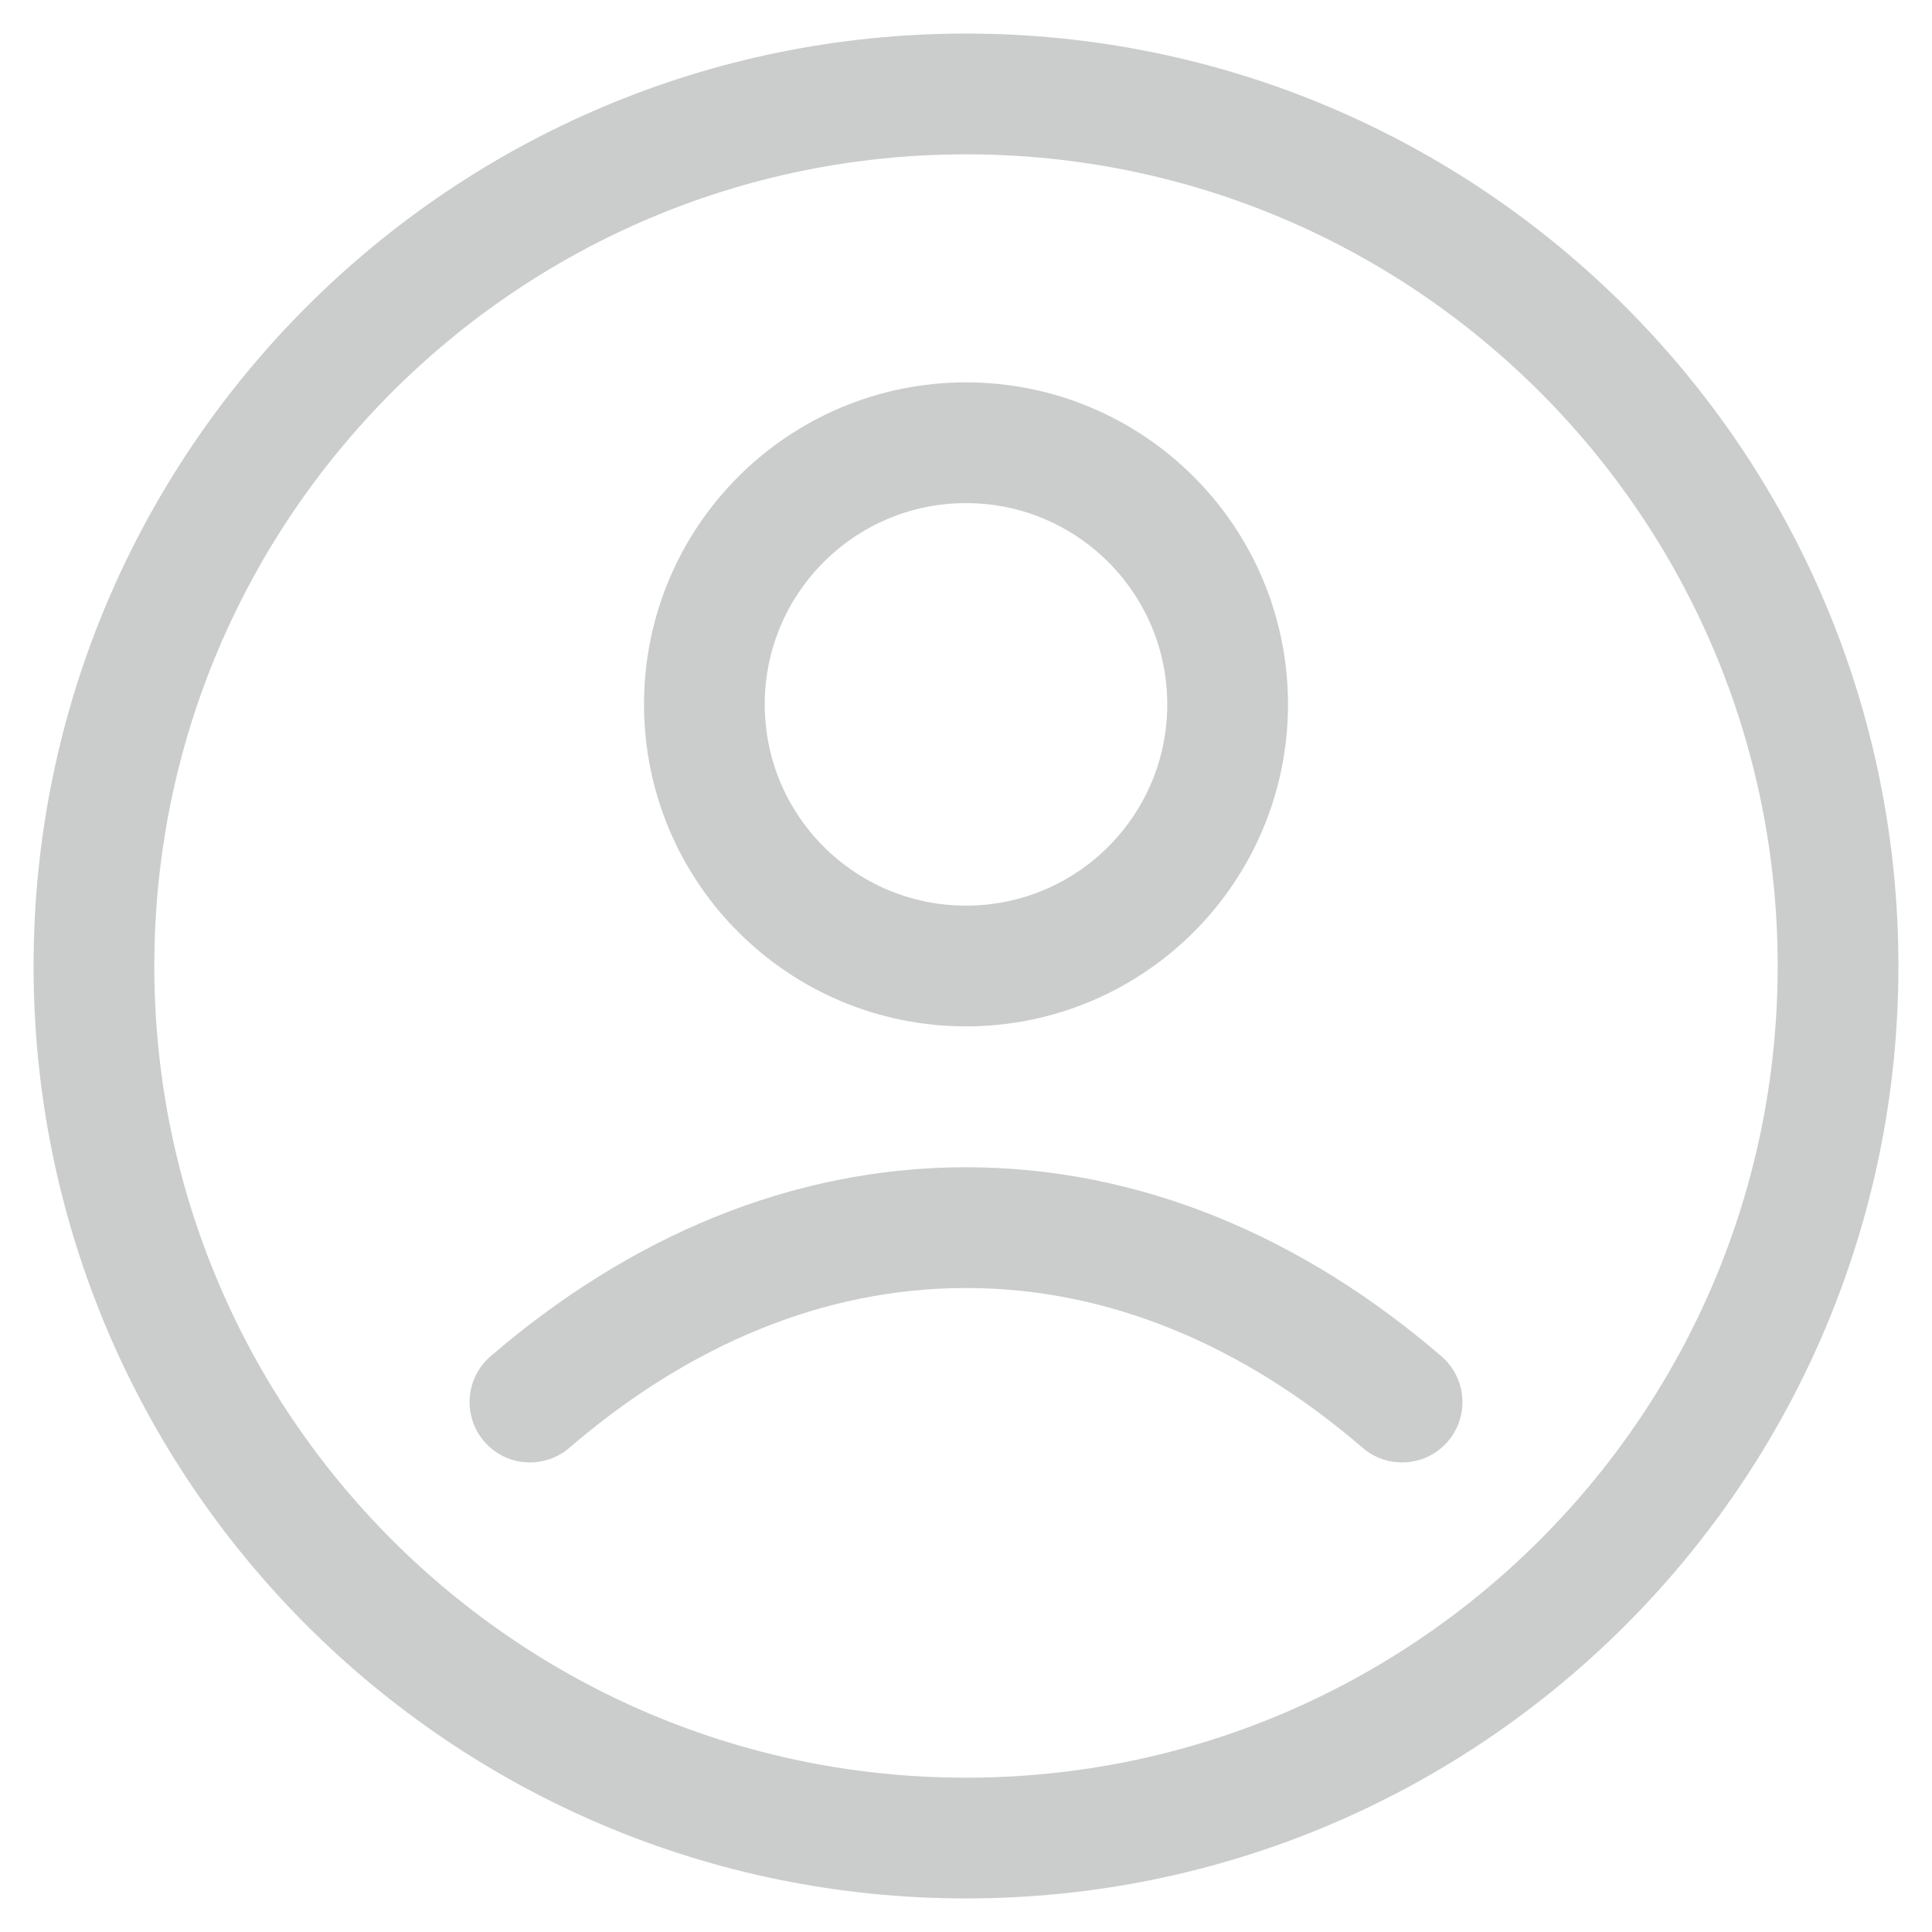
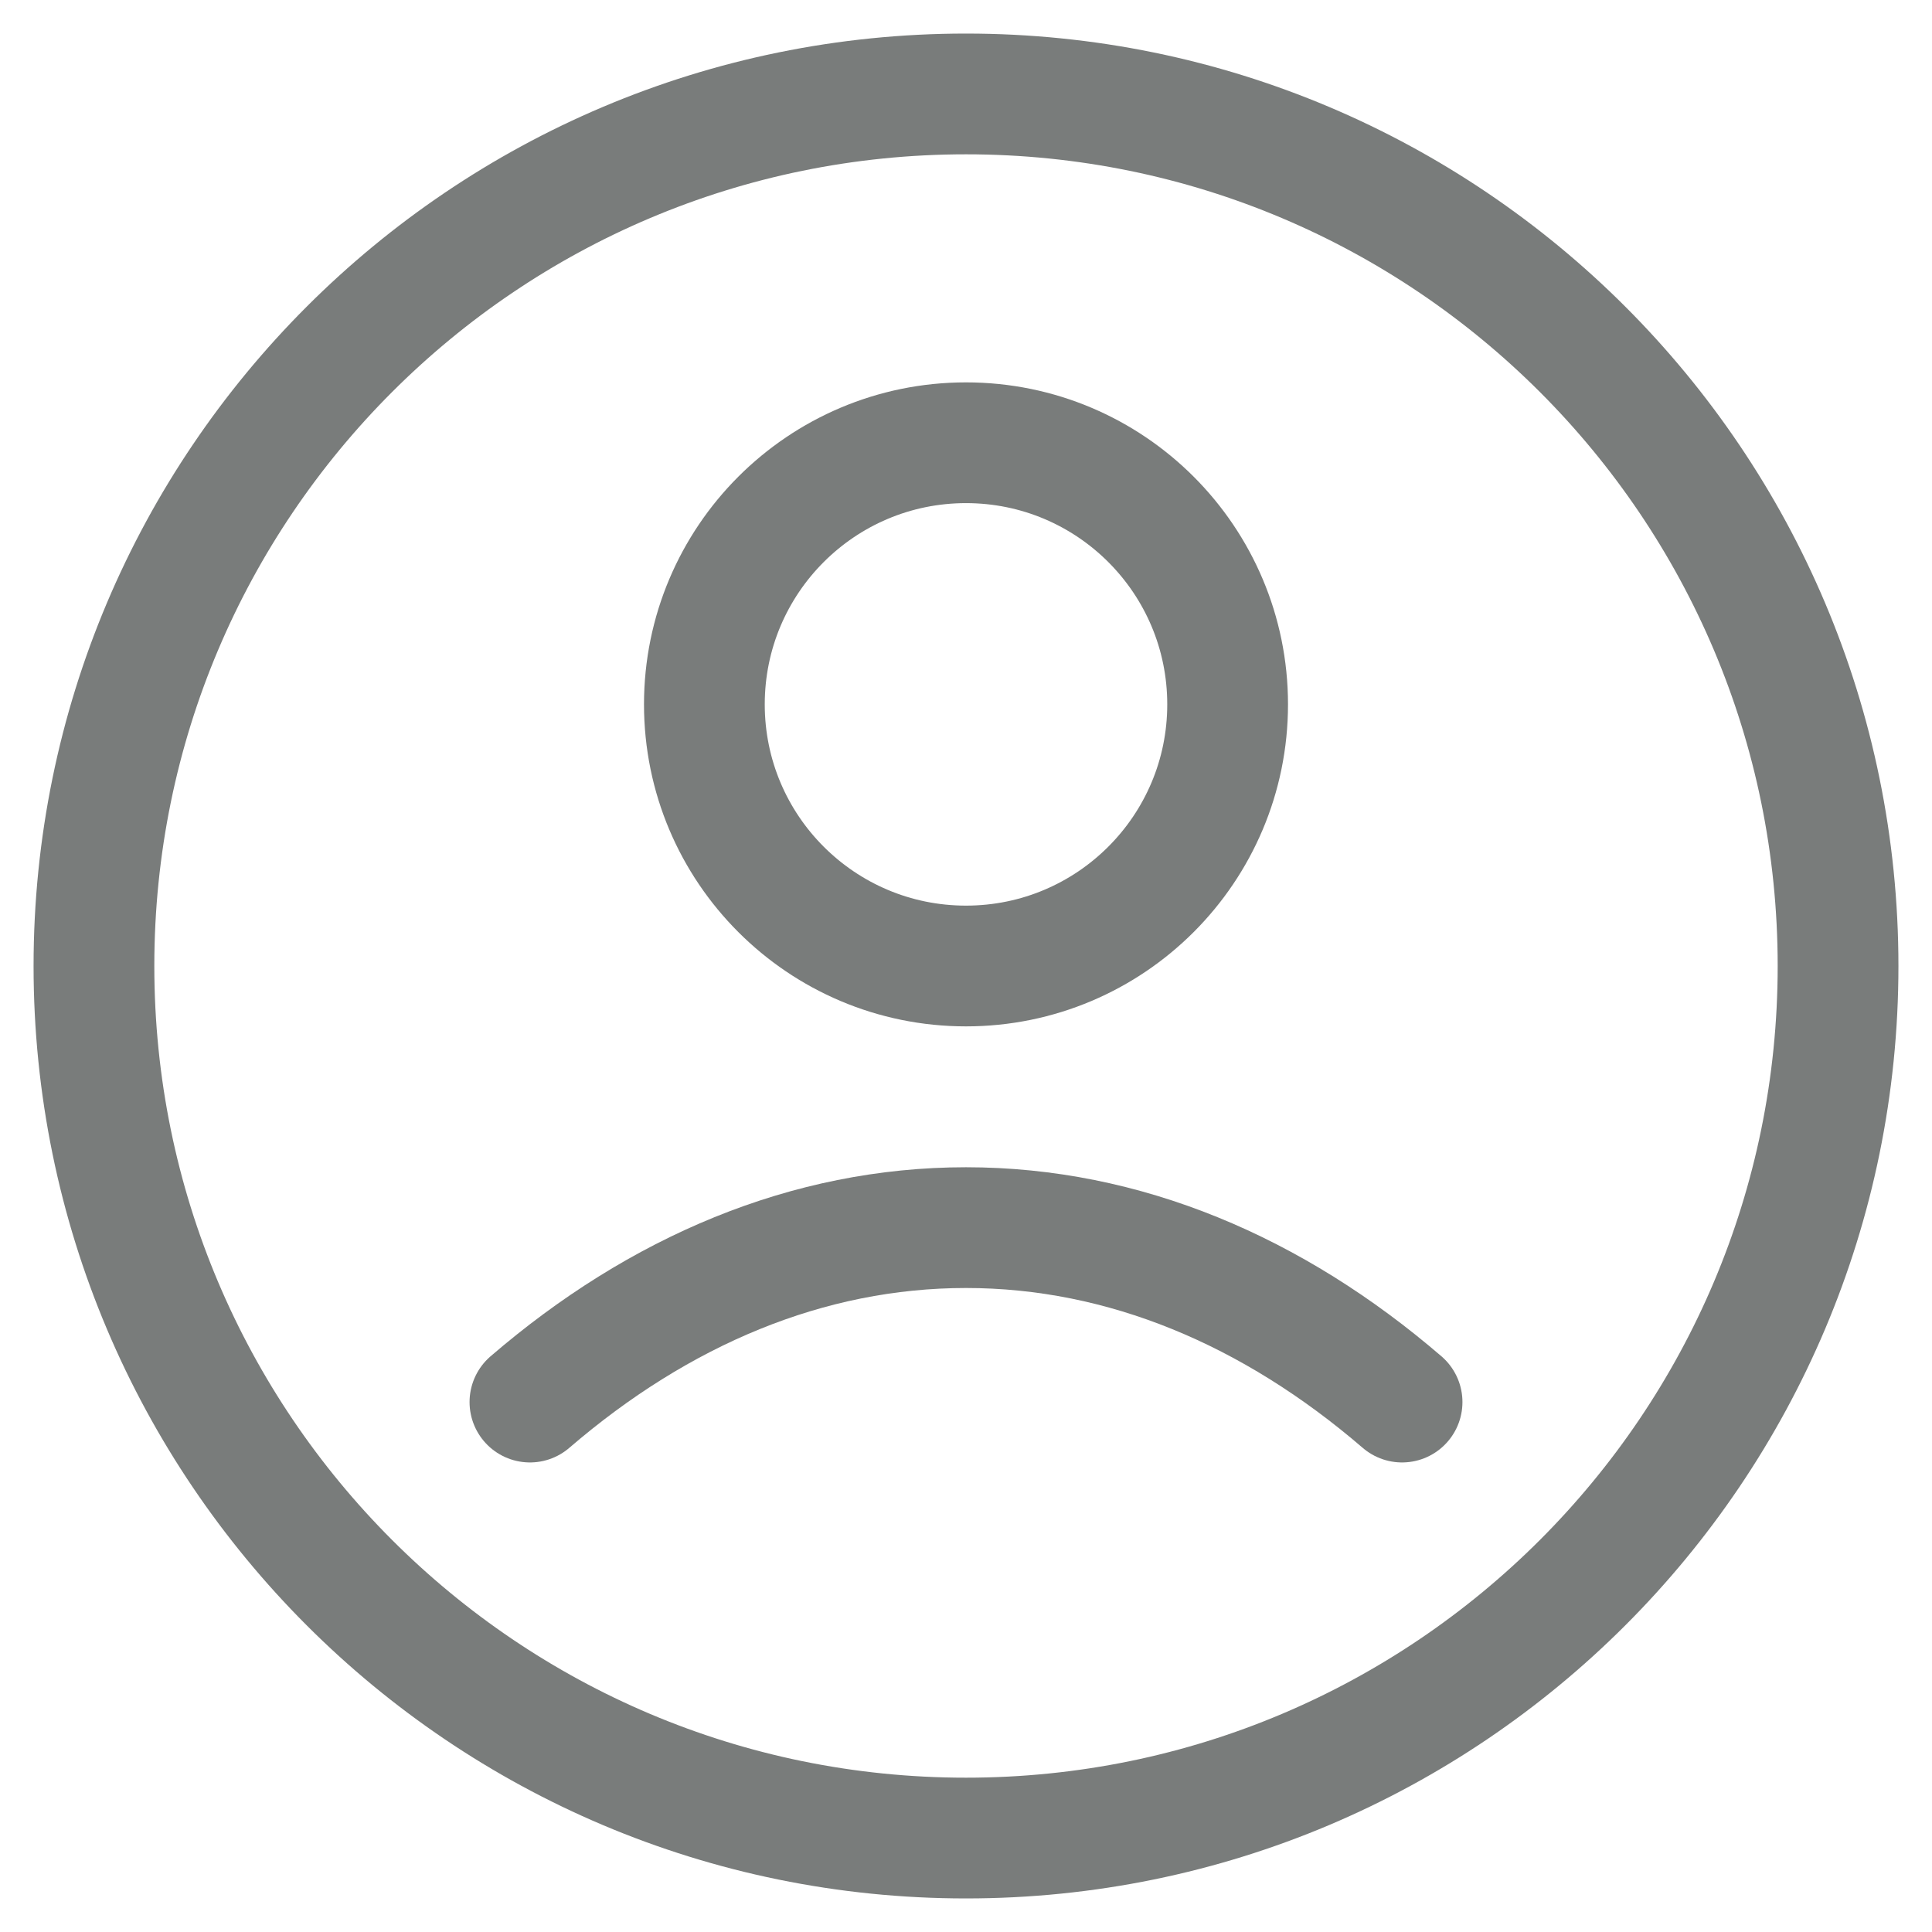
<svg xmlns="http://www.w3.org/2000/svg" width="24" height="24" viewBox="0 0 24 24" fill="none">
-   <circle cx="12" cy="12" r="10.833" stroke="#797C7B" stroke-opacity="0.39" stroke-width="1.5" stroke-linejoin="round" />
-   <path d="M17.417 17.417C15.812 16.036 13.965 15.25 12 15.25C10.035 15.25 8.188 16.036 6.583 17.417" stroke="#797C7B" stroke-opacity="0.39" stroke-width="1.5" stroke-linecap="round" stroke-linejoin="round" />
-   <circle cx="3.25" cy="3.25" r="3.25" transform="matrix(1 0 0 -1 8.75 12)" stroke="#797C7B" stroke-opacity="0.39" stroke-width="1.5" stroke-linejoin="round" />
+   <circle cx="12" cy="12" r="10.833" stroke="#797C7B" stroke-width="1.5" stroke-linejoin="round" />
+   <path d="M17.417 17.417C15.812 16.036 13.965 15.25 12 15.25C10.035 15.25 8.188 16.036 6.583 17.417" stroke="#797C7B" stroke-width="1.5" stroke-linecap="round" stroke-linejoin="round" />
+   <circle cx="3.25" cy="3.25" r="3.25" transform="matrix(1 0 0 -1 8.75 12)" stroke="#797C7B" stroke-width="1.5" stroke-linejoin="round" />
</svg>
